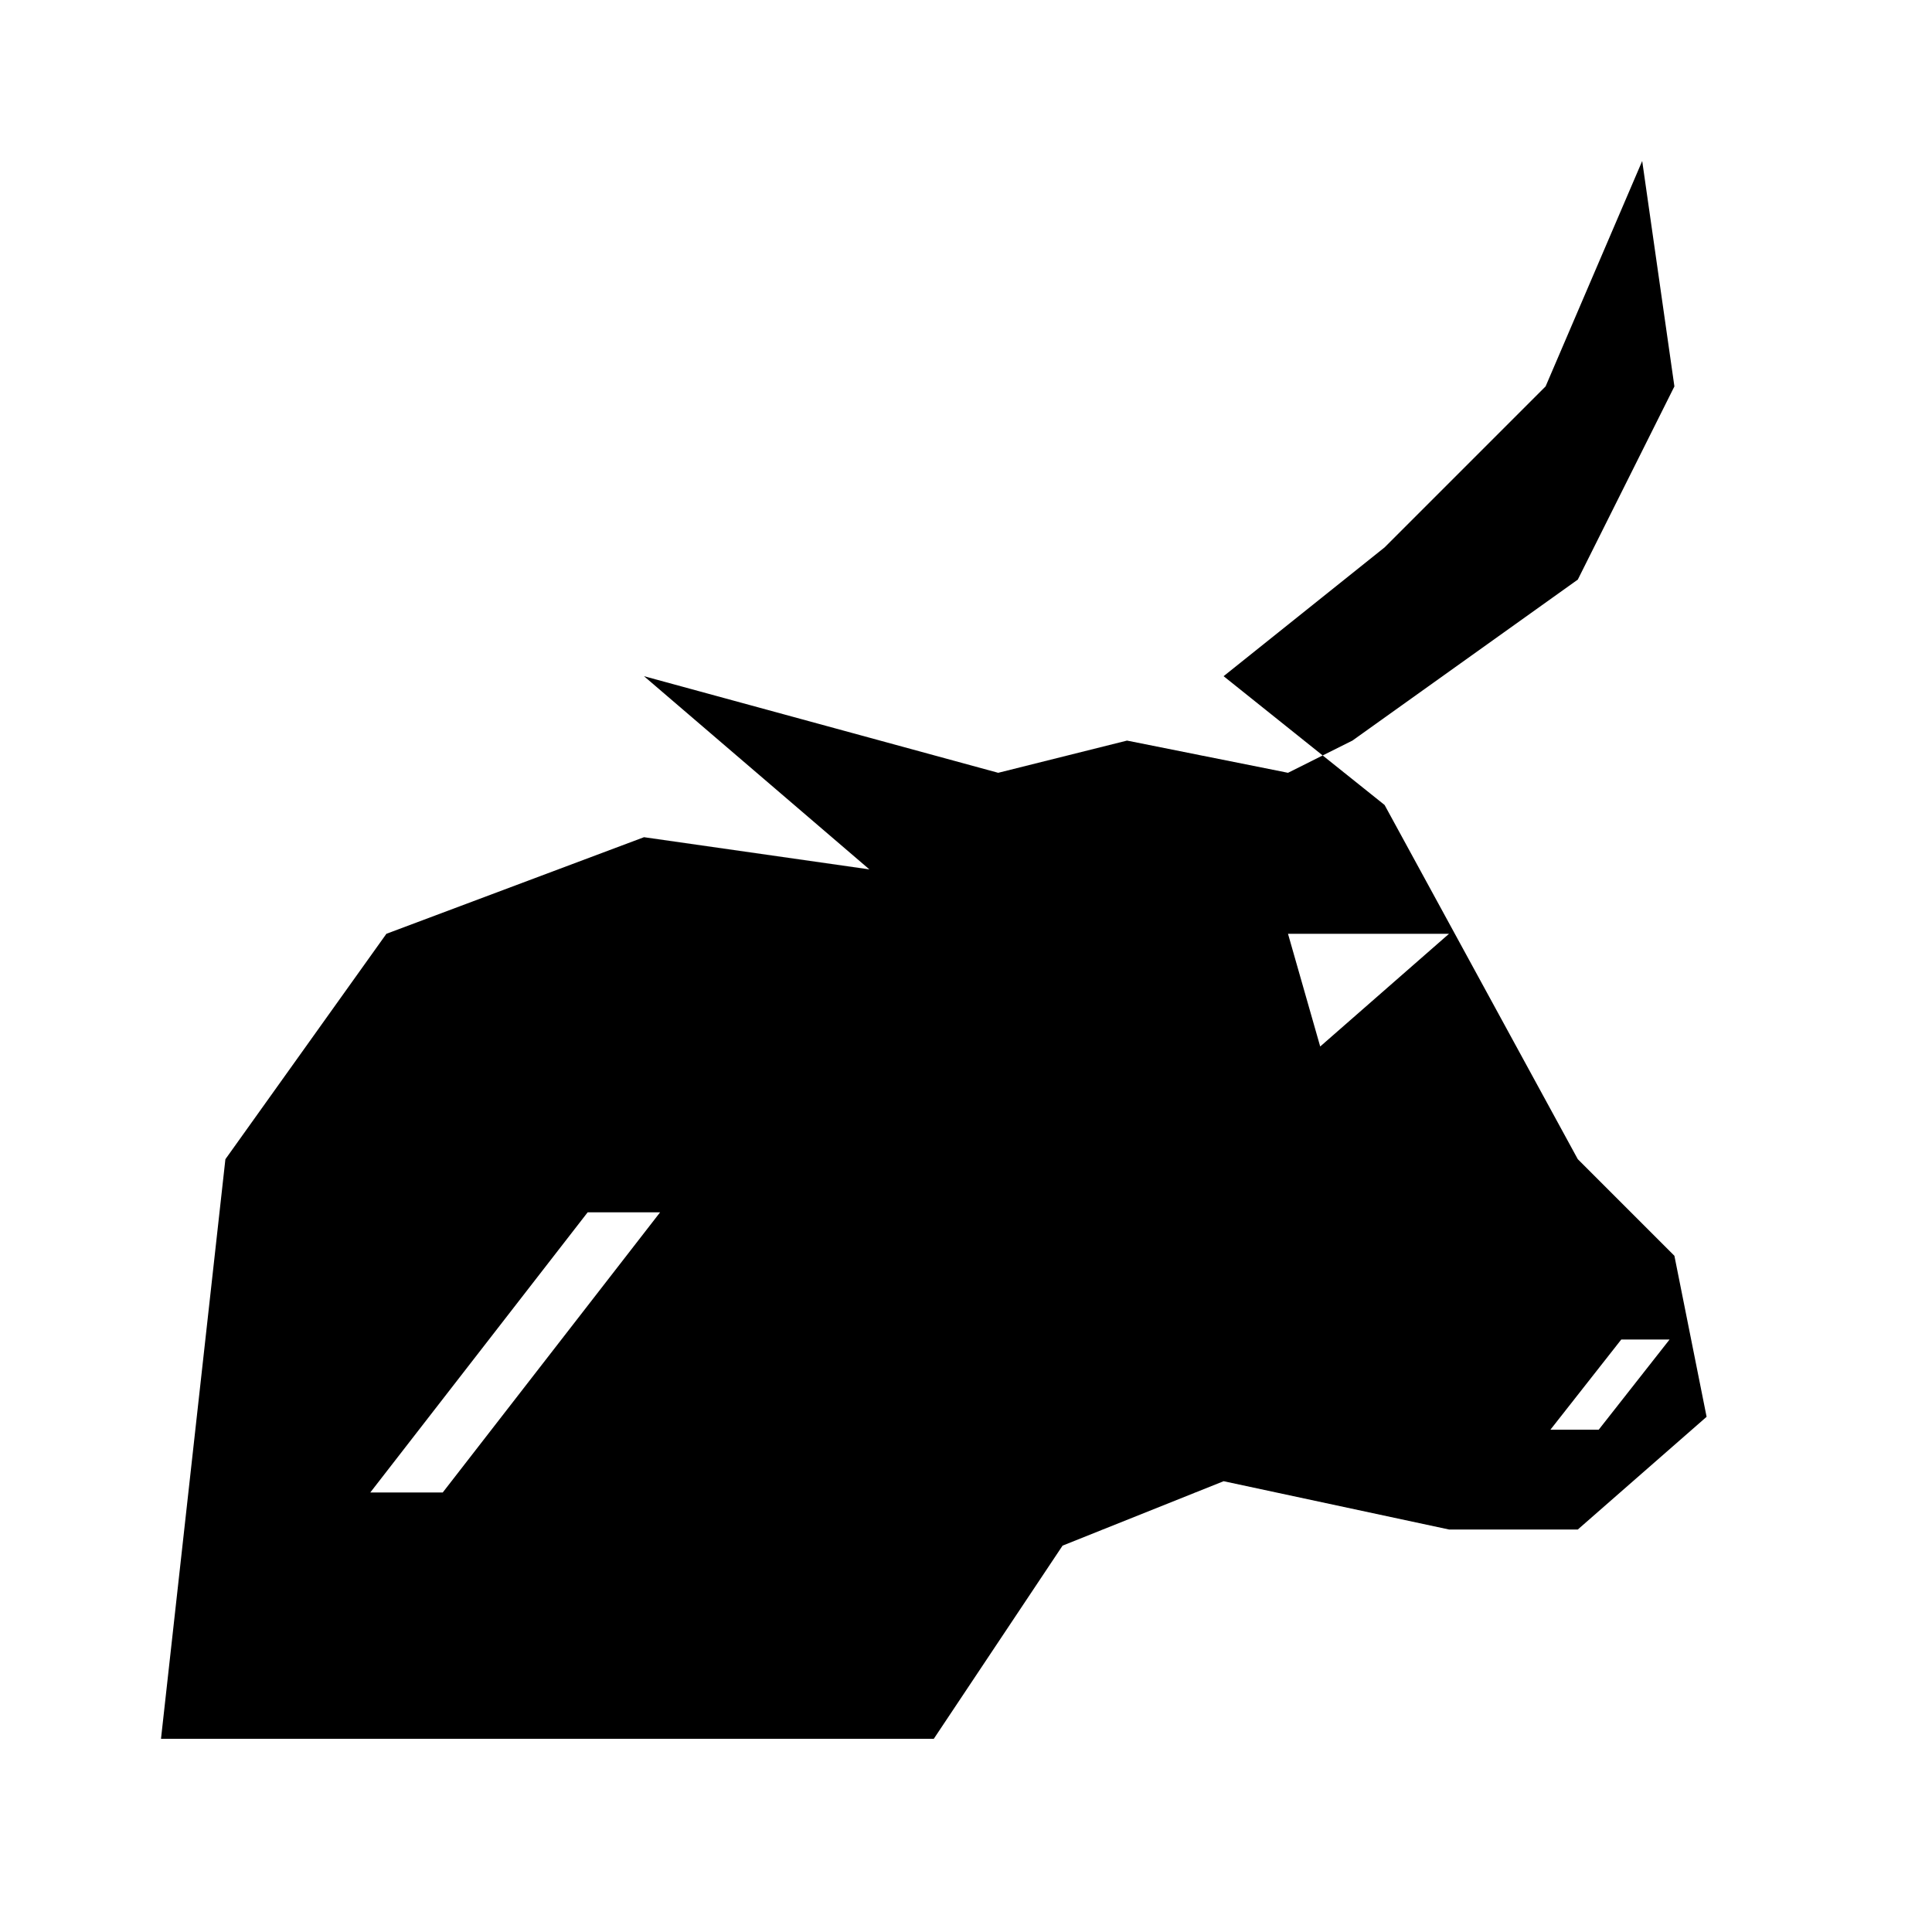
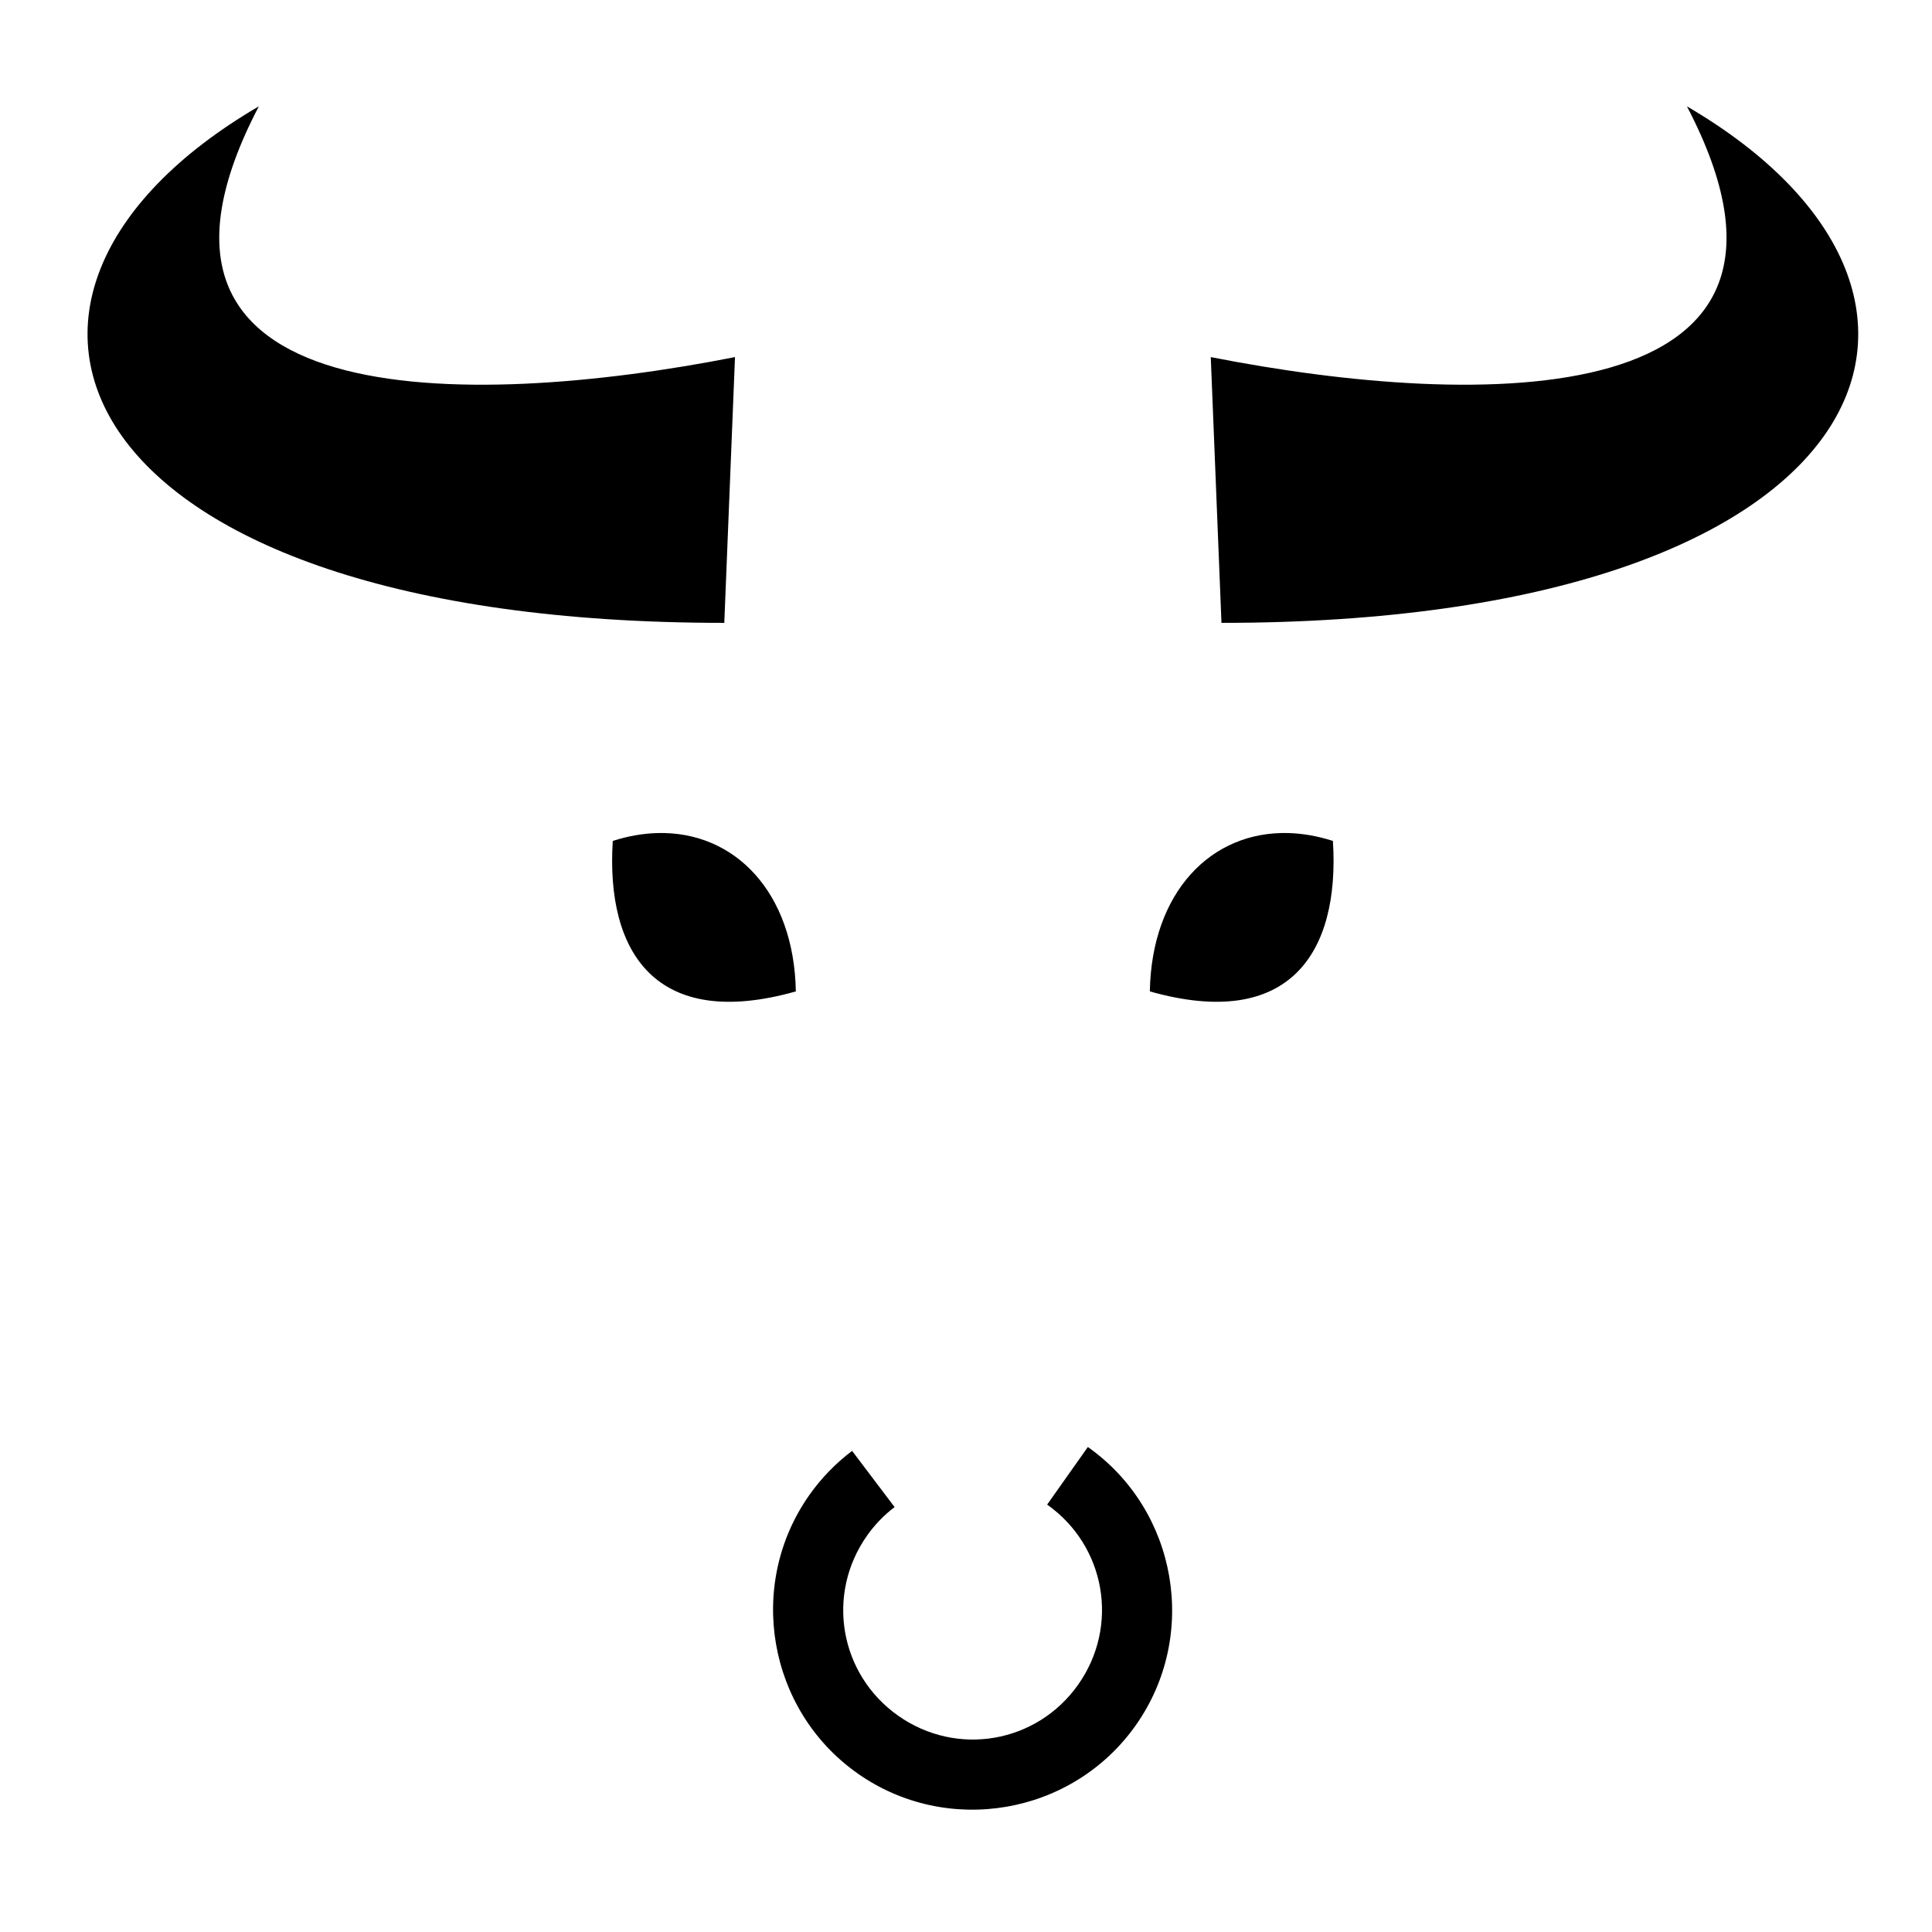
- <svg xmlns="http://www.w3.org/2000/svg" viewBox="0 0 120 120">
-   <path fill="currentColor" fill-rule="evenodd" d="M10 108L58 108L66 96L76 92L90 95L98 95L106 88L104 78L98 72L86 50L76 42L86 34L96 24L102 10L104 24L98 36L84 46L80 48L70 46L62 48L40 42L54 54L40 52L24 58L14 72ZM80 58L90 58L82 65ZM96.3 88.8L99.3 88.8L103.7 83.2L100.7 83.2ZM23 92.7L27.5 92.7L41 75.3L36.5 75.3Z" />
+ <svg xmlns="http://www.w3.org/2000/svg" viewBox="0 0 512 512">
+   <path fill="currentColor" d="M68.596 28.182c-86.767 50.67-51.027 136.884 123.35 136.884l2.835-70.433c-71.07 14-169.105 15.57-126.184-66.45zm378.455 0c42.92 82.022-55.114 80.45-126.185 66.45l2.836 70.434c174.378 0 210.117-86.213 123.35-136.884zM174.206 220.768c-3.798.104-7.758.785-11.816 2.087c-1.887 29.822 11.63 50.308 48.516 39.88c-.462-26.26-16.194-42.53-36.7-41.967m167.213 0c-20.507-.563-36.24 15.707-36.7 41.966c36.886 10.43 50.404-10.057 48.518-39.88c-4.058-1.3-8.02-1.982-11.818-2.086m-53.123 162.7l-10.793 15.266c15.535 10.978 19.19 32.196 8.21 47.73C274.736 462 253.533 465.64 238 454.663c-15.535-10.978-19.19-32.193-8.21-47.728a34.2 34.2 0 0 1 7.288-7.543l-11.263-14.894a52.9 52.9 0 0 0-11.292 11.645c-16.805 23.784-11.098 56.982 12.685 73.788s56.956 11.098 73.762-12.686s11.11-56.967-12.672-73.773z" />
</svg>
